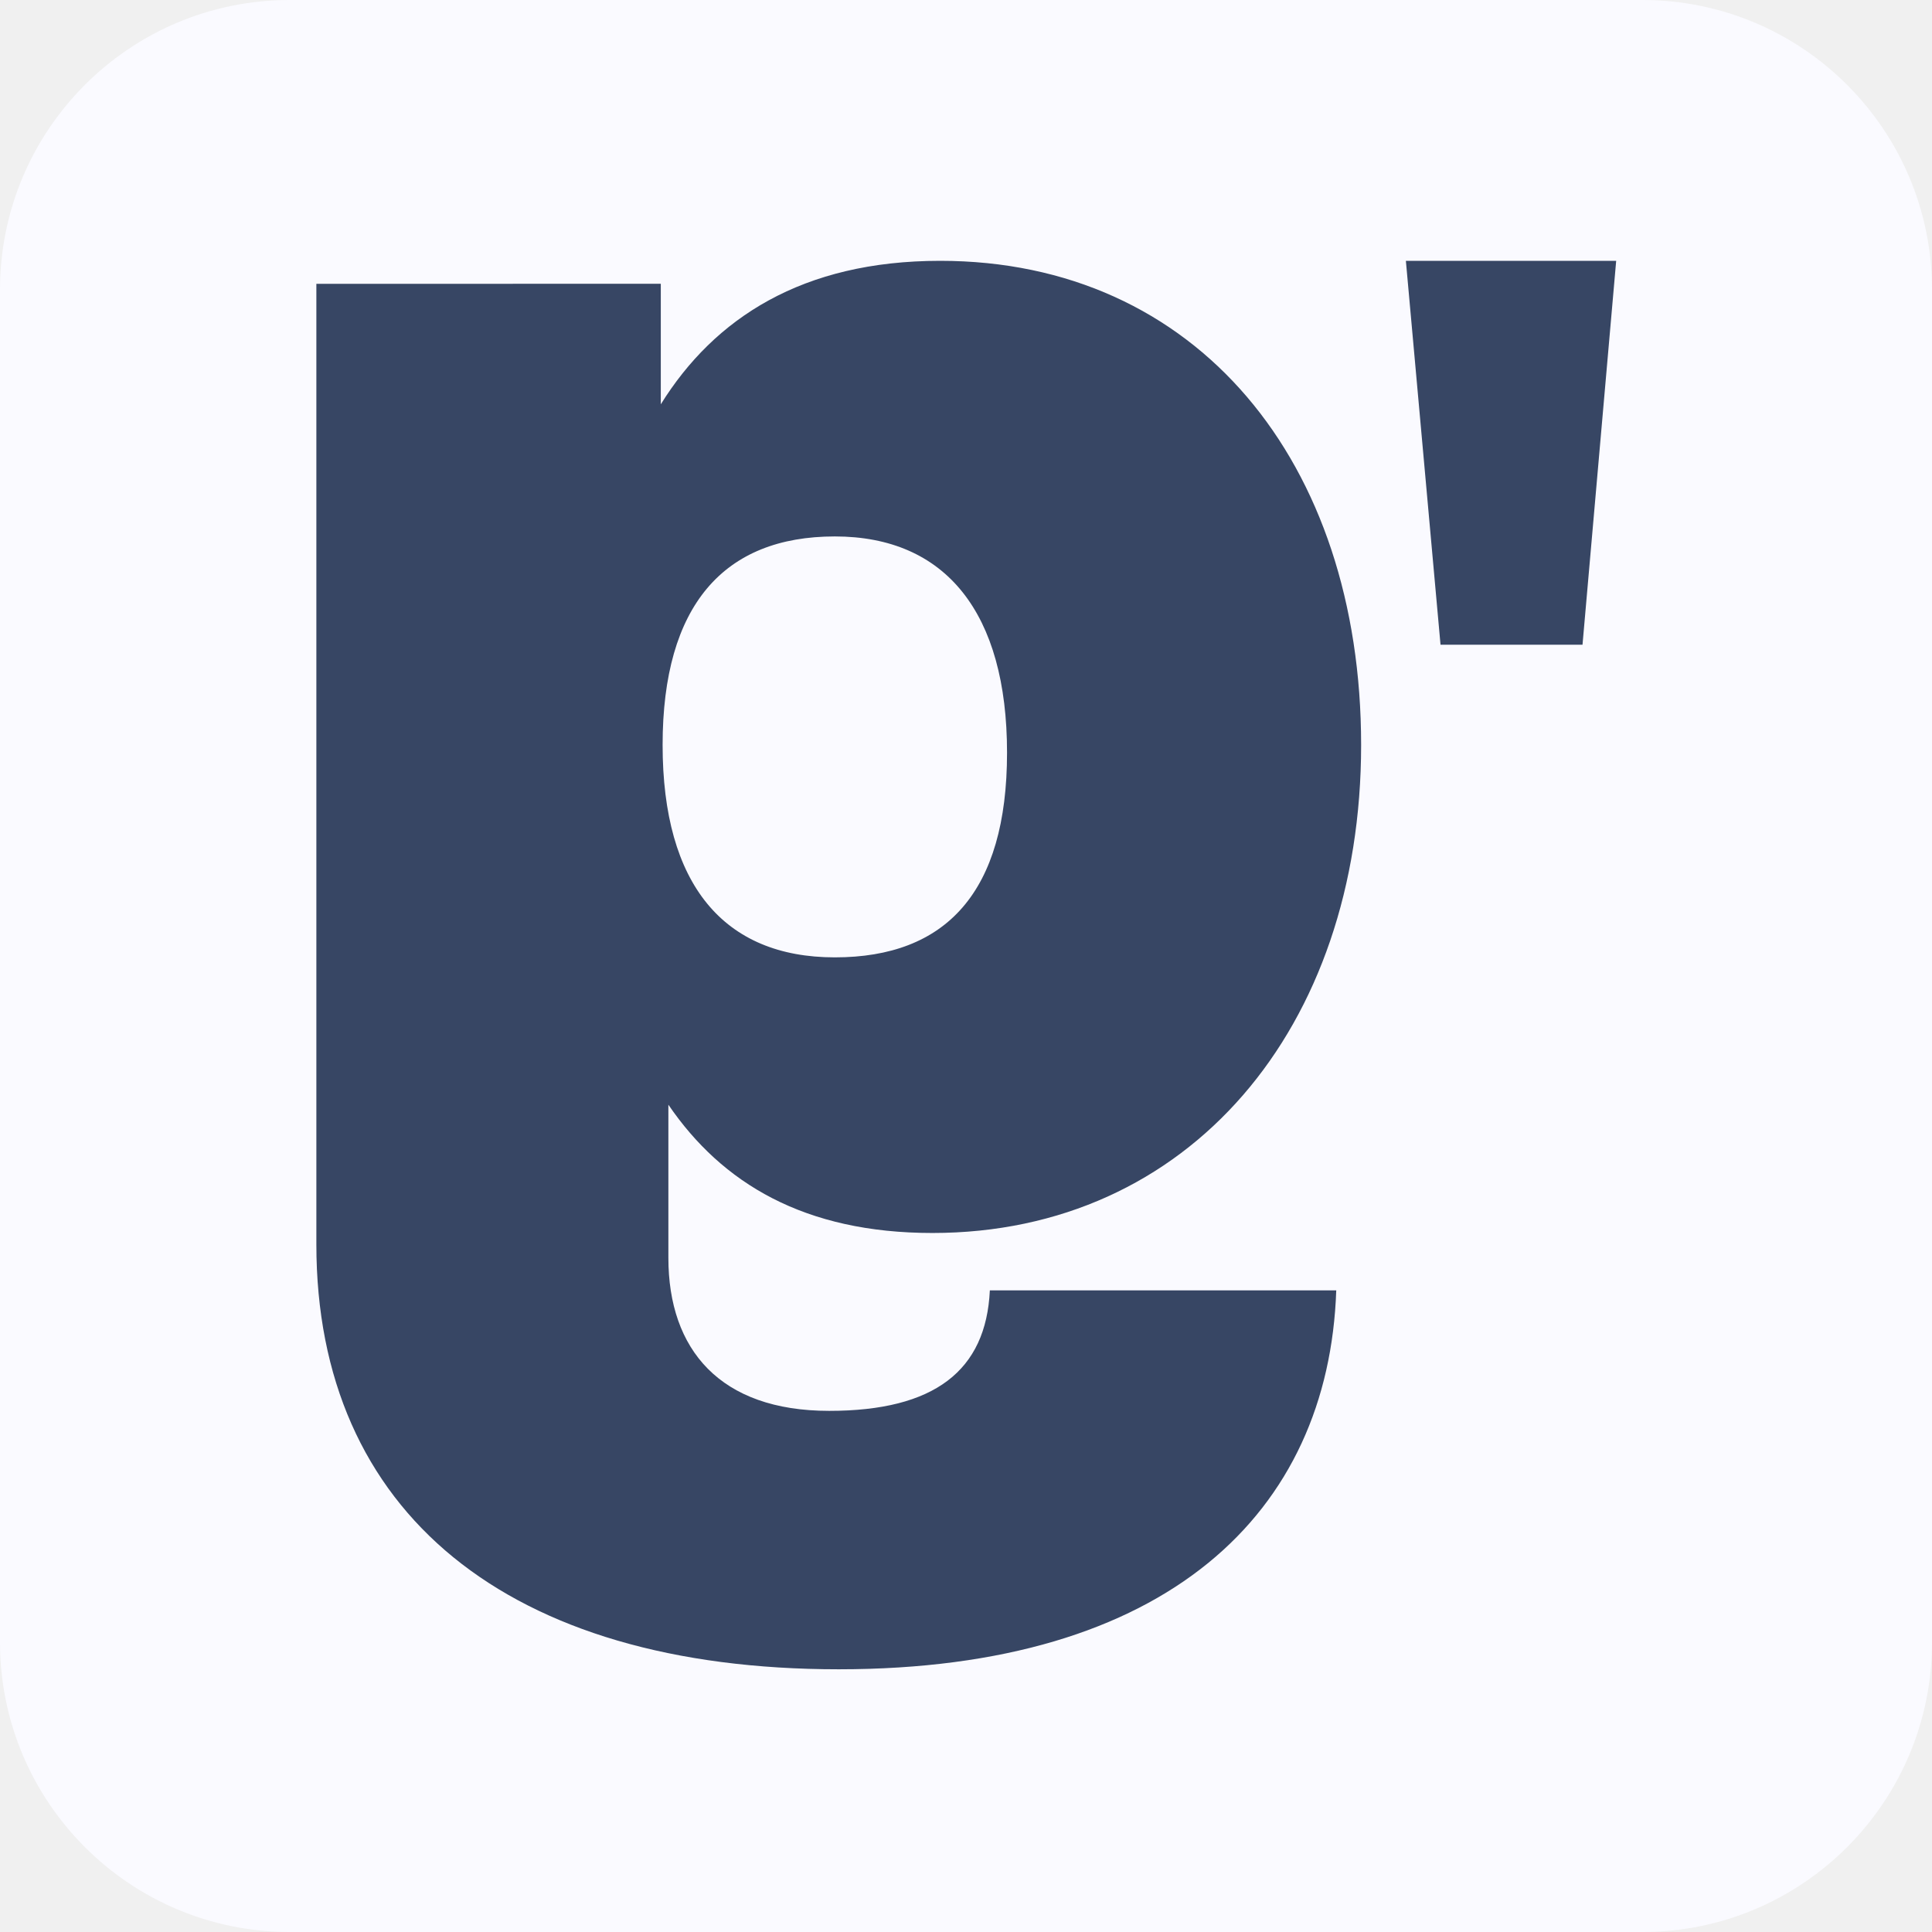
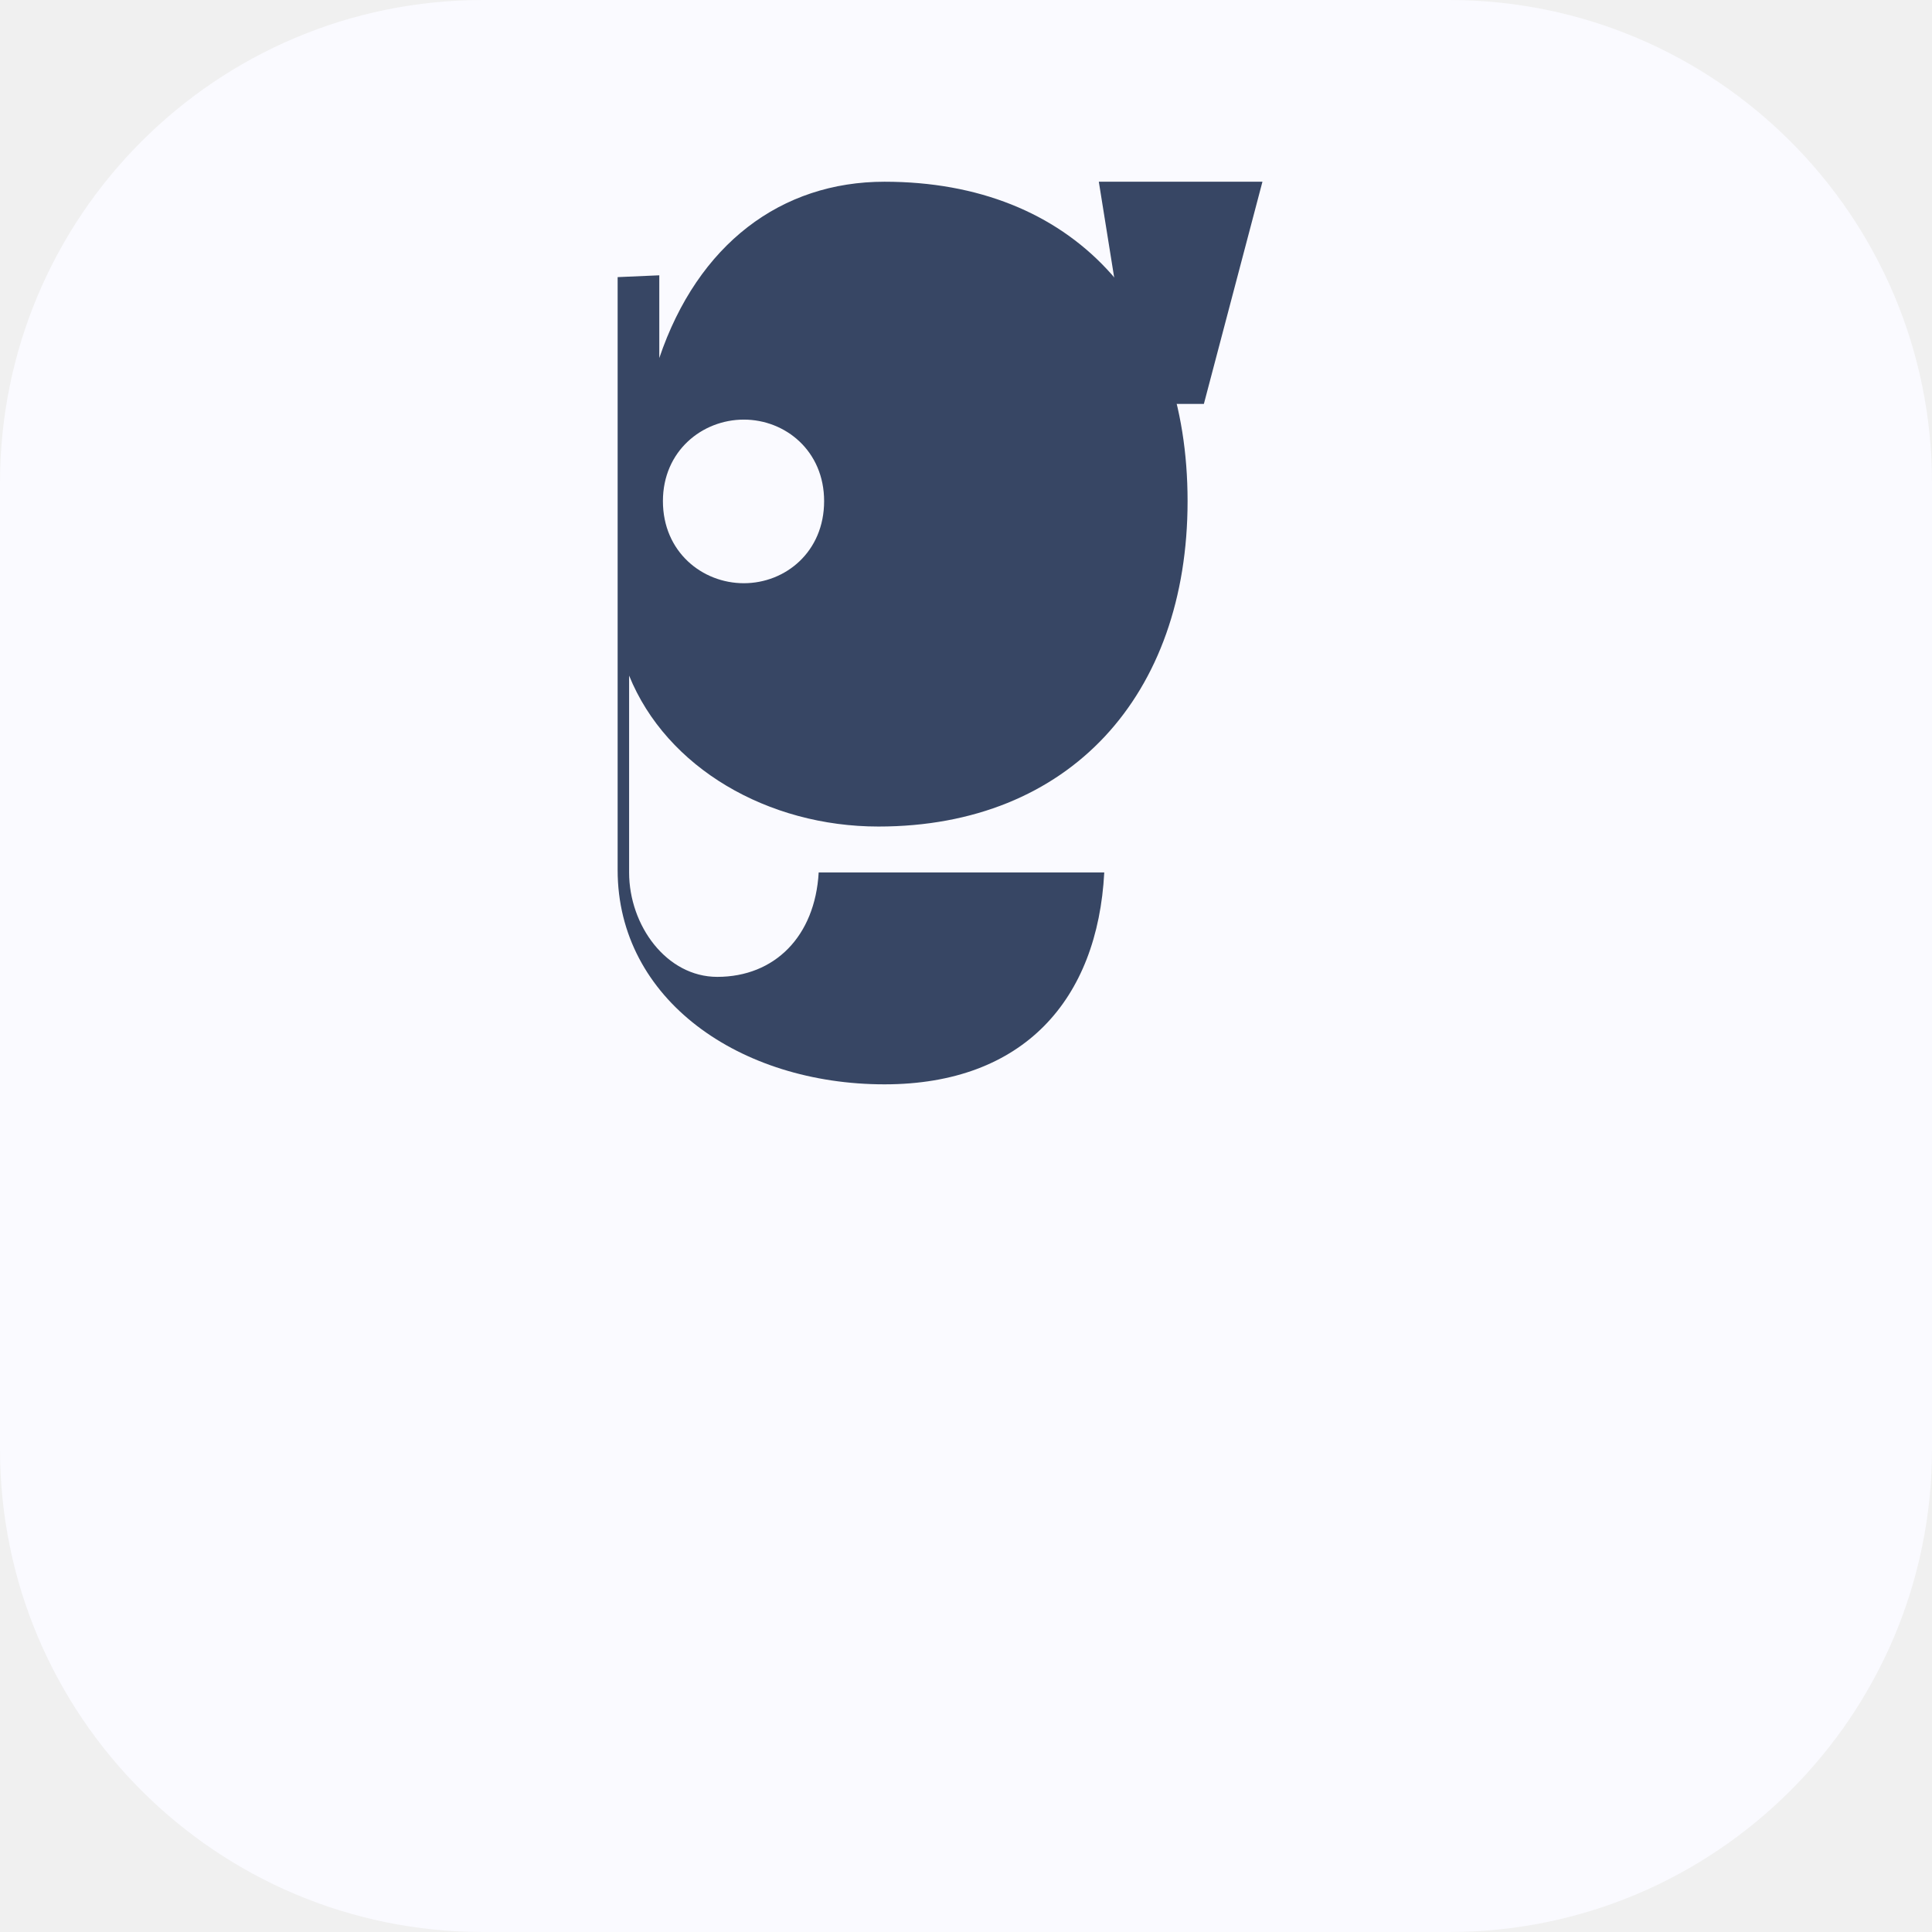
- <svg xmlns="http://www.w3.org/2000/svg" width="800" height="800" viewBox="0 0 800 800" fill="none">
+ <svg xmlns="http://www.w3.org/2000/svg" width="32" height="32" viewBox="0 0 32 32" fill="none">
  <g clip-path="url(#clip0_109_474)">
-     <rect width="800" height="800" rx="120" fill="#FAFAFF" />
-     <path d="M273.62 117.505V167.418C295.792 131.763 332.242 108 389.294 108C495.485 108 563.613 191.203 563.613 308.47C563.613 425.758 492.303 510.552 386.112 510.552C333.038 510.552 298.953 489.951 276.76 457.435V520.832C276.76 558.853 298.157 584.207 343.339 584.207C386.929 584.207 408.305 567.584 409.875 534.315H553.312C550.172 626.228 483.593 691.216 347.317 691.216C210.224 691.216 131 626.228 131 515.305V117.527L273.62 117.505ZM274.373 308.47C274.373 366.318 299.748 396.425 345.683 396.425C391.66 396.425 416.993 369.501 416.993 311.674C416.993 253.826 391.639 222.127 345.683 222.127C299.748 222.127 274.373 250.643 274.373 308.47Z" fill="#374664" />
-     <path d="M669.226 108H582.144L596.489 266.96H655.285L669.226 108Z" fill="#374664" />
+     <rect width="32" height="32" rx="8" fill="#FAFAFF" />
+     <path d="M10.92 4.56V5.93C11.56 4.04 12.94 3.01 14.65 3.01C17.77 3.01 19.67 5.1 19.67 8.3C19.67 11.51 17.72 13.69 14.55 13.69C12.72 13.69 11.04 12.72 10.42 11.19V14.45C10.42 15.33 11.04 16.18 11.88 16.18C12.83 16.18 13.5 15.51 13.56 14.45H18.29C18.18 16.55 16.96 17.96 14.65 17.96C12.26 17.96 10.23 16.56 10.23 14.41V4.59L10.92 4.56ZM10.98 8.3C10.98 9.14 11.63 9.66 12.32 9.66C13.01 9.66 13.65 9.14 13.65 8.3C13.65 7.47 13.01 6.95 12.32 6.95C11.63 6.95 10.98 7.47 10.98 8.3Z" fill="#374664" />
+     <path d="M20.91 3.01H18.2L18.79 6.69H19.94L20.91 3.01Z" fill="#374664" />
  </g>
  <defs>
    <clipPath id="clip0_109_474">
-       <rect width="800" height="800" fill="white" />
+       <rect width="32" height="32" fill="white" />
    </clipPath>
  </defs>
</svg>
